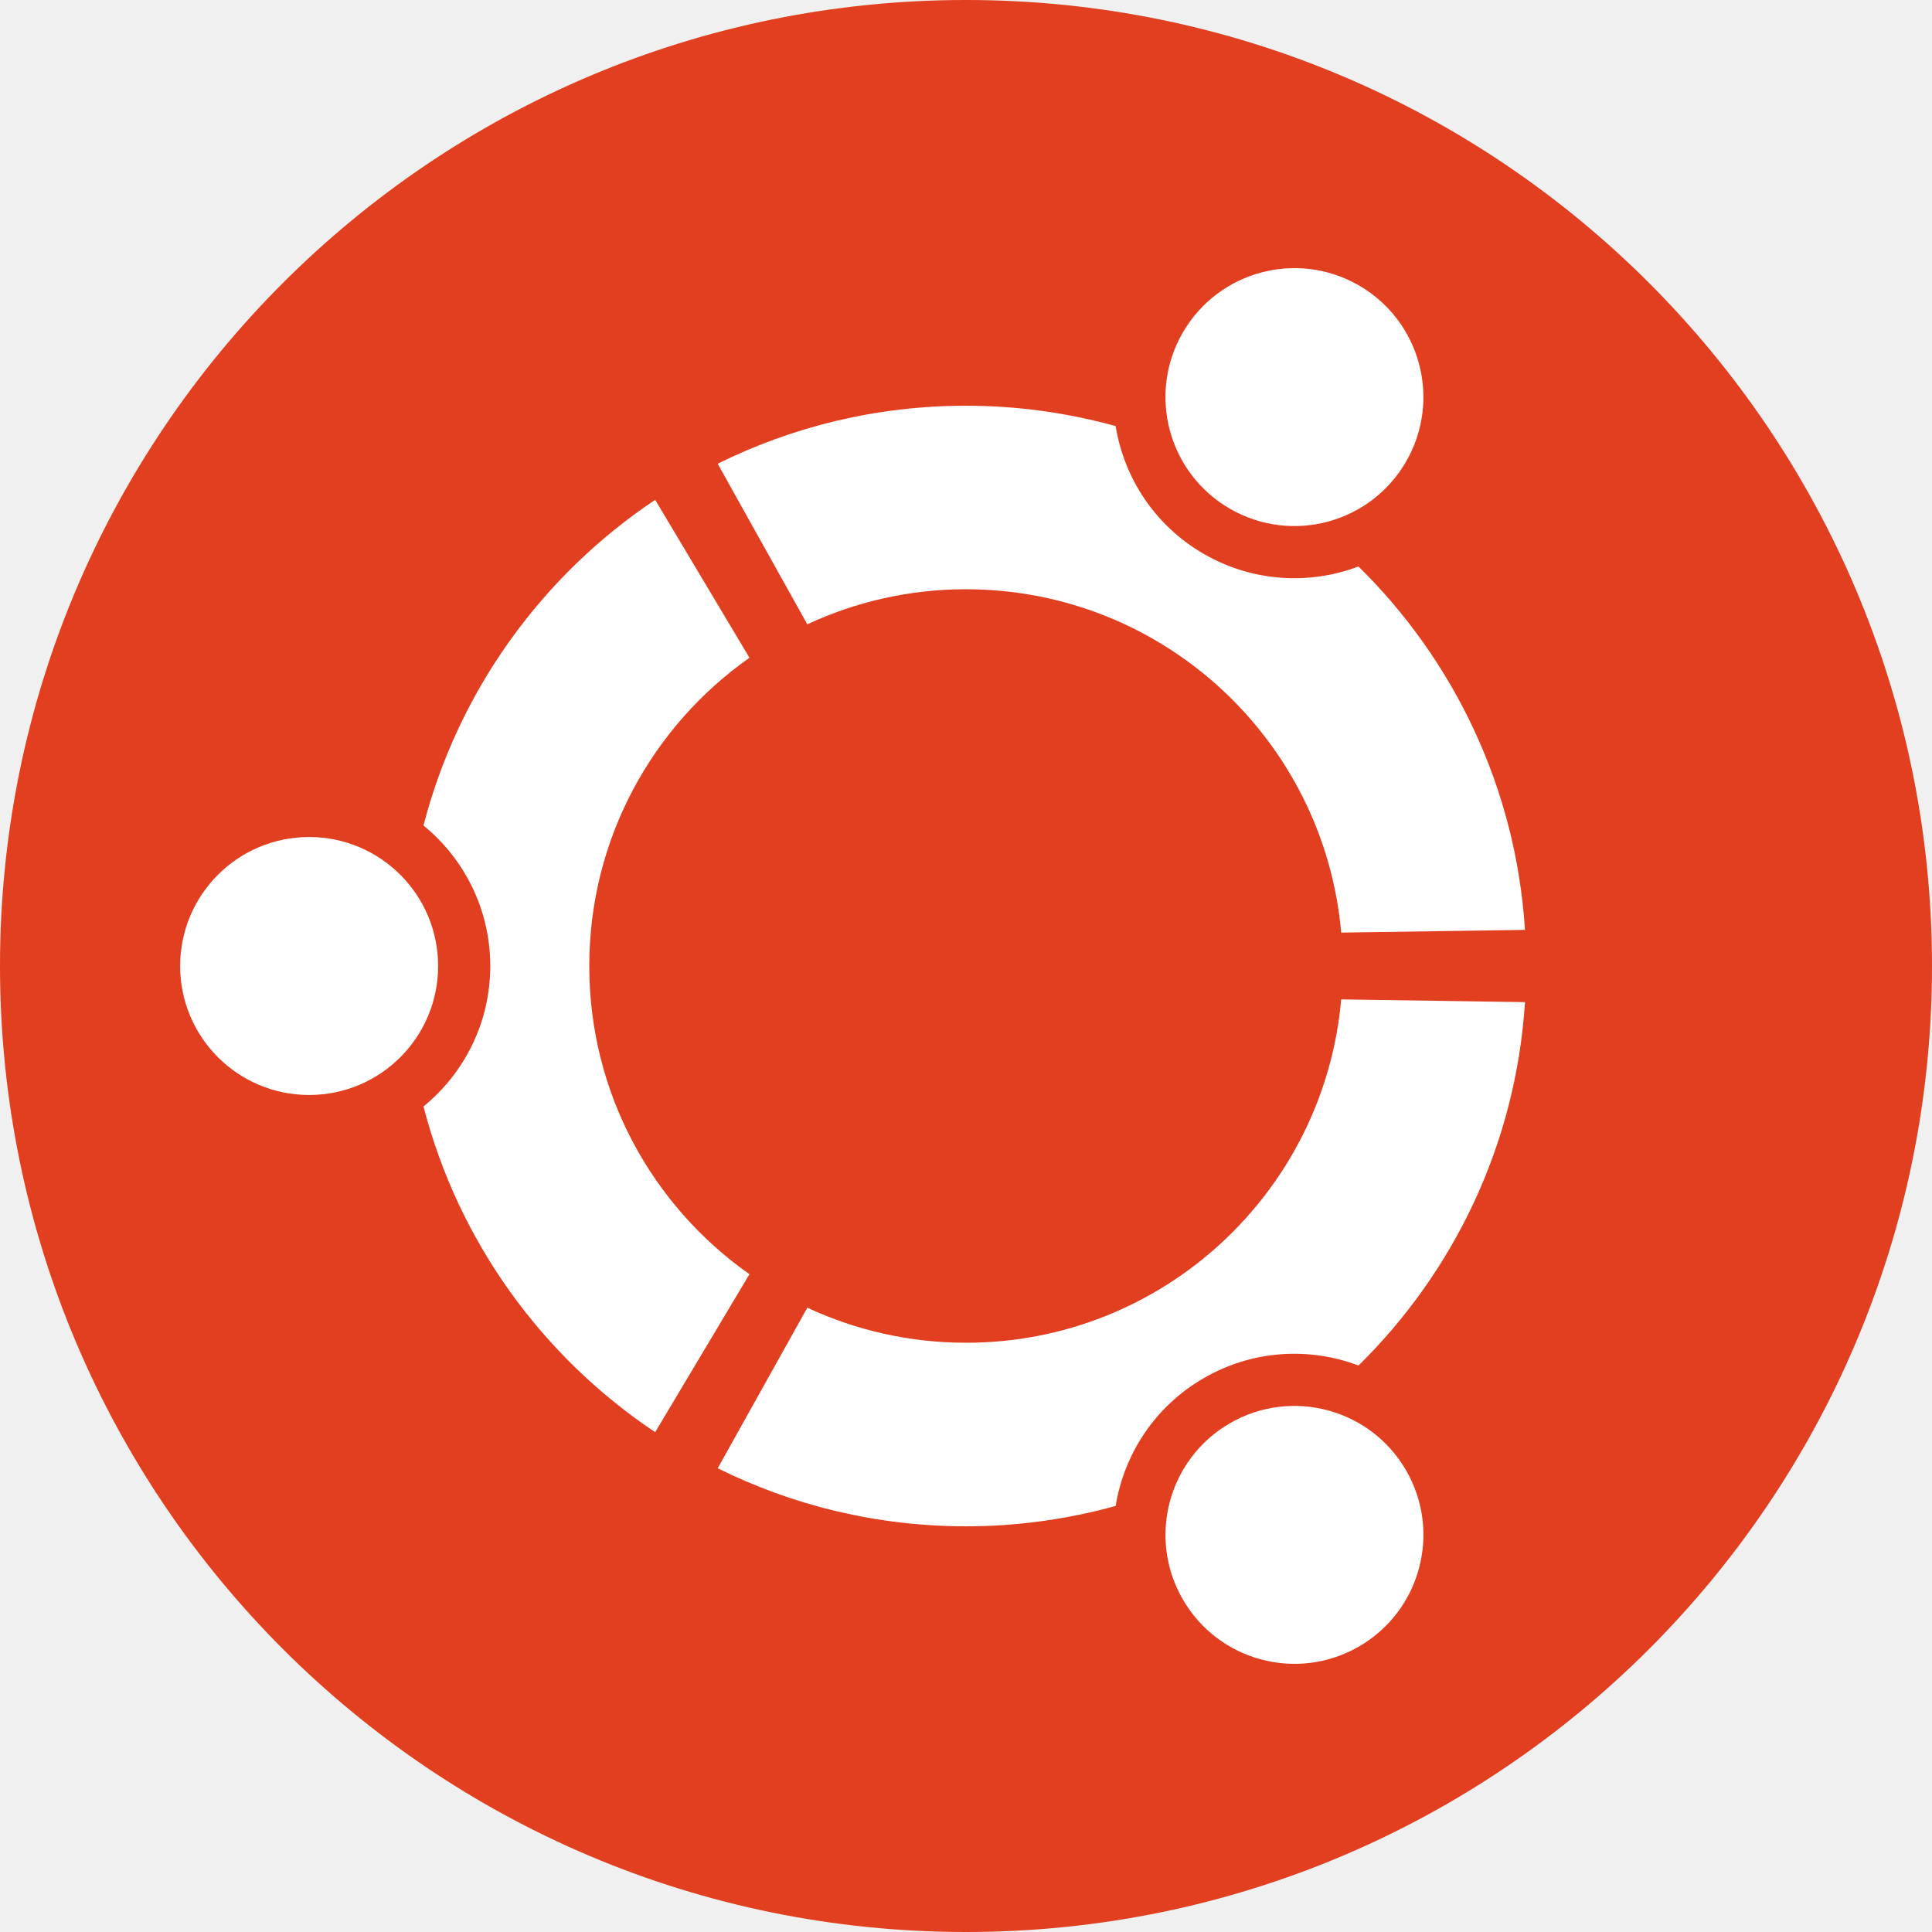
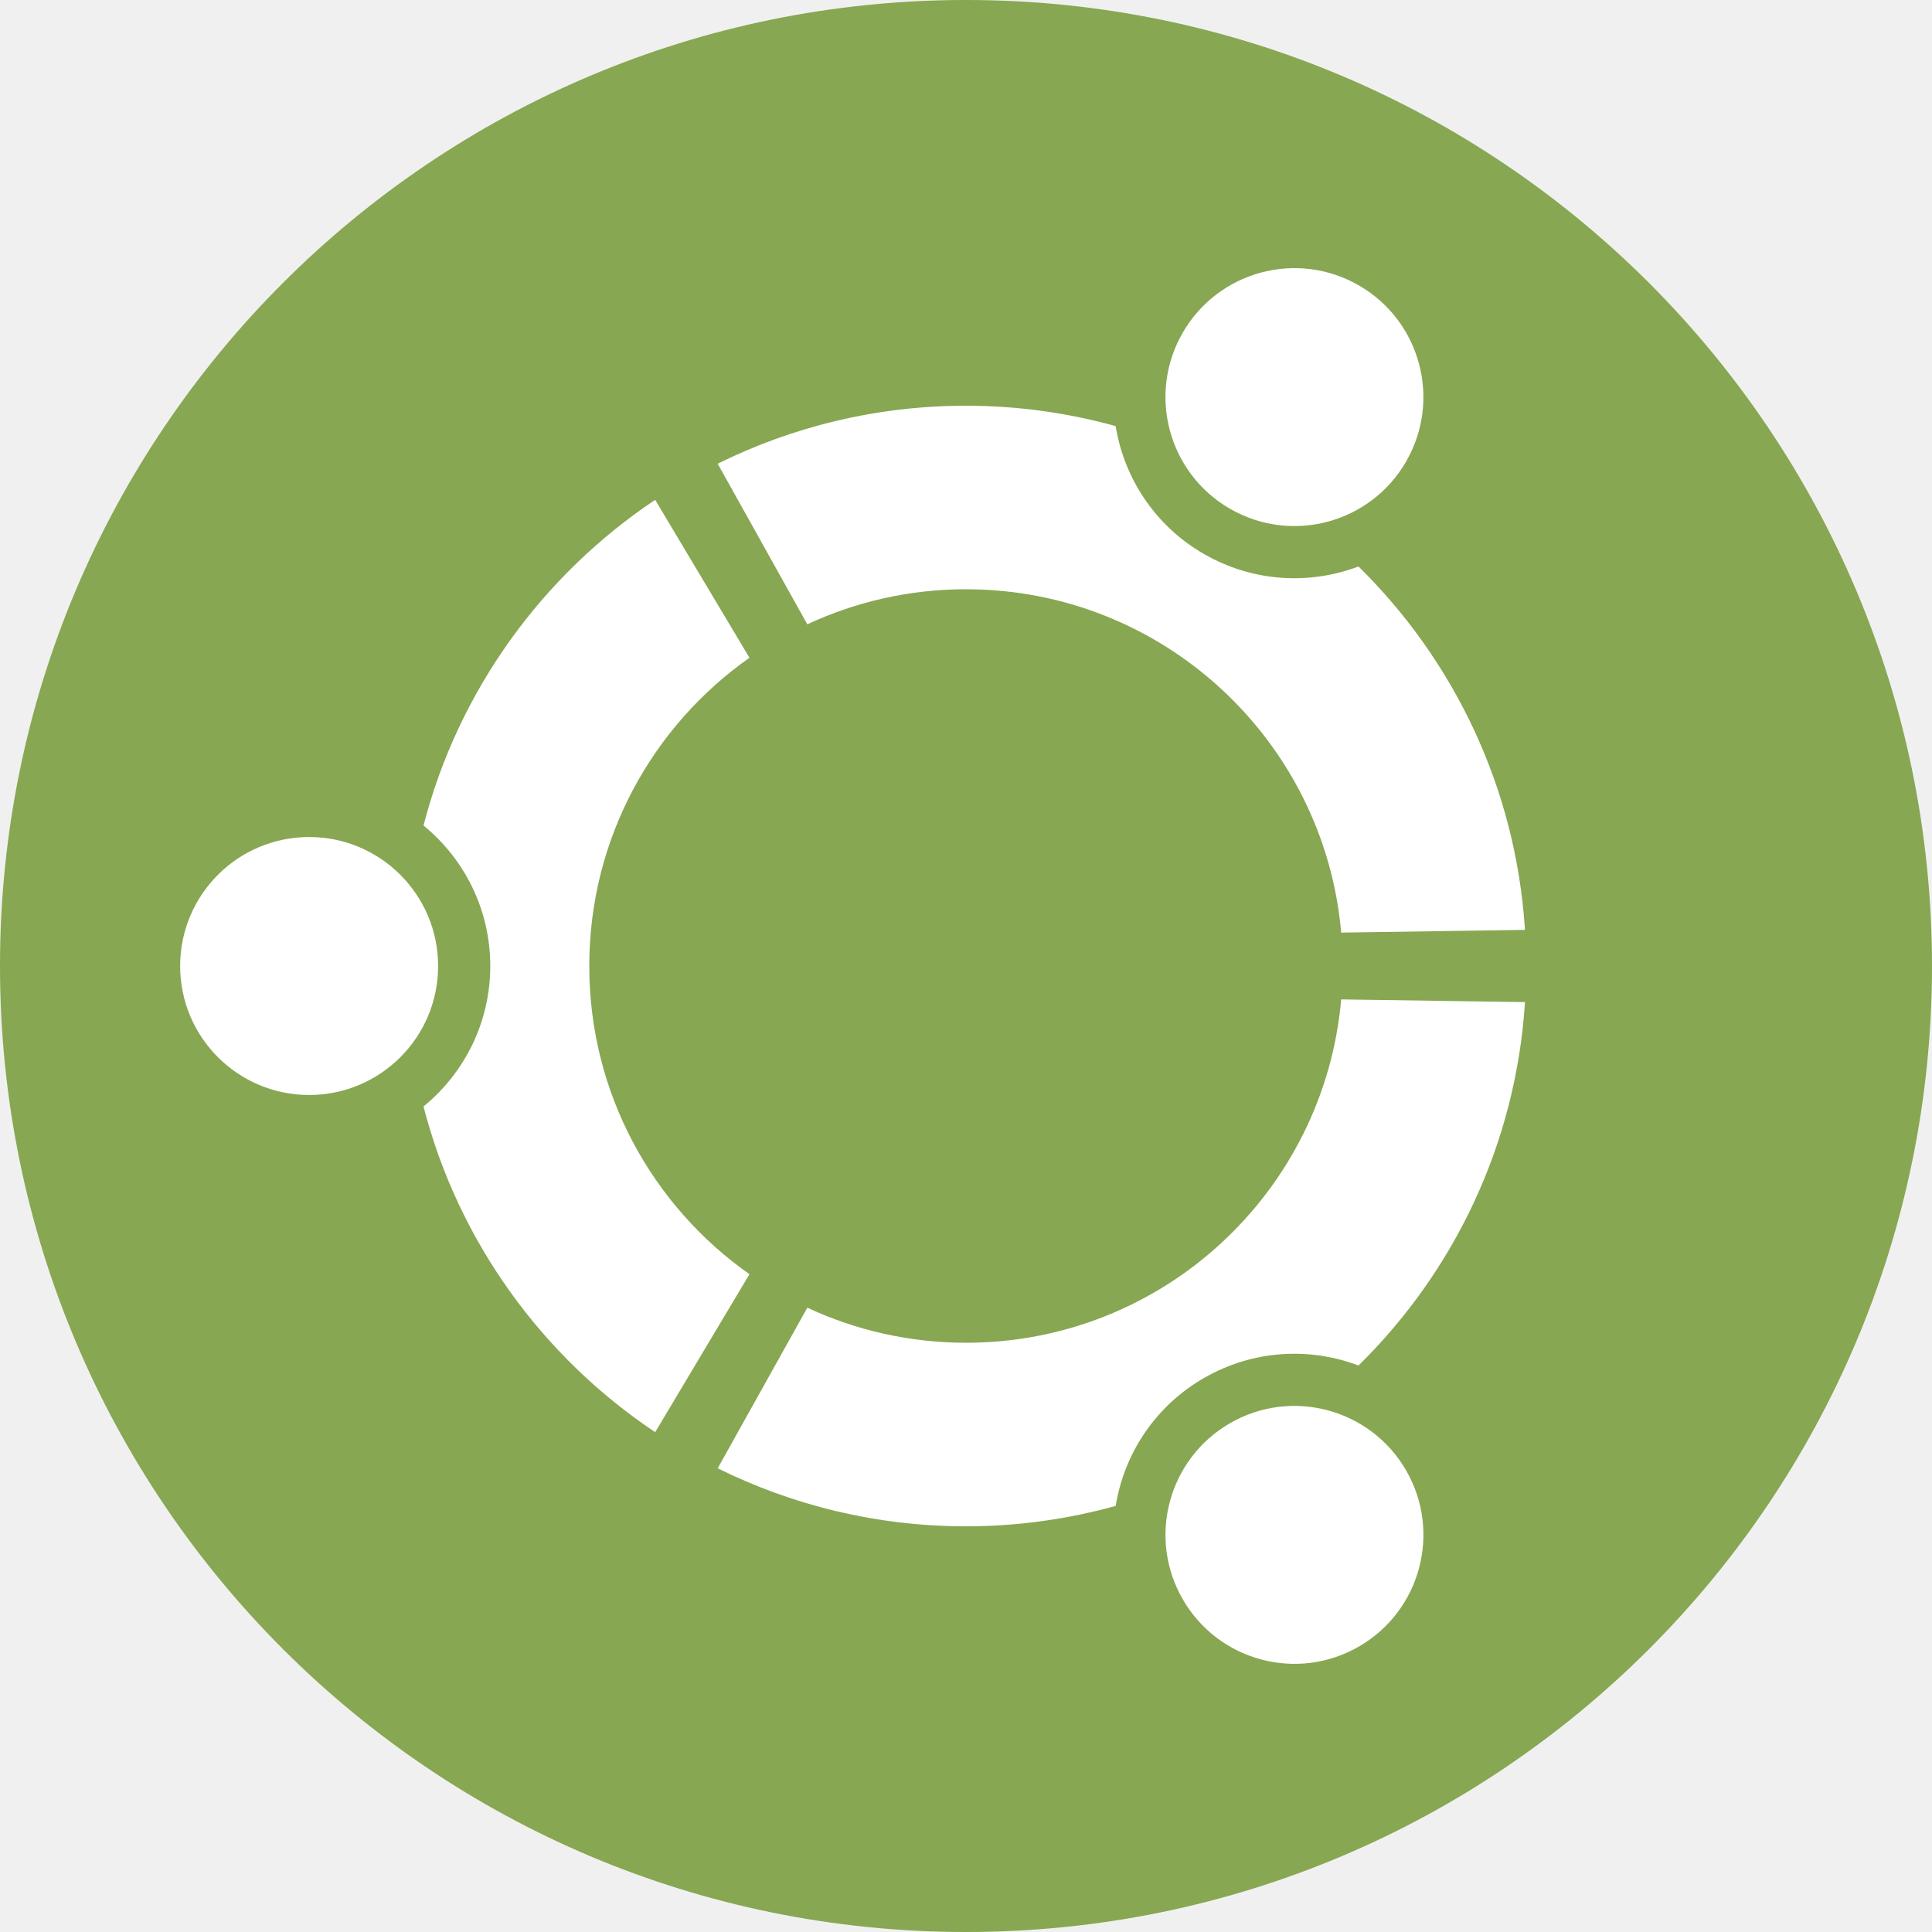
<svg xmlns="http://www.w3.org/2000/svg" id="svg2910" version="1.1" width="22" height="22">
  <defs id="defs2914">
    </defs>
  <g transform="matrix(0.2426855,0,0,-0.2426895,0,22)" id="g2846">
-     <path d="M 90.652,45.325 C 90.652,20.293 70.359,0 45.326,0 20.293,0 0,20.293 0,45.325 c 0,25.033 20.293,45.326 45.326,45.326 25.033,0 45.326,-20.293 45.326,-45.326" style="fill:#e13f20;fill-opacity:1;fill-rule:nonzero;stroke:none" id="path24" />
+     <path d="M 90.652,45.325 C 90.652,20.293 70.359,0 45.326,0 20.293,0 0,20.293 0,45.325 c 0,25.033 20.293,45.326 45.326,45.326 25.033,0 45.326,-20.293 45.326,-45.326" style="fill:#87A752;fill-opacity:1;fill-rule:nonzero;stroke:none" id="path24" />
    <path d="m 57.711,66.78 c 2.895,-1.672 6.594,-0.682 8.264,2.213 1.672,2.894 0.682,6.594 -2.213,8.266 -2.894,1.67 -6.594,0.678 -8.266,-2.217 -1.67,-2.893 -0.678,-6.592 2.215,-8.262 z M 45.326,27.648 c -2.66,0 -5.184,0.592 -7.445,1.645 l -4.205,-7.535 c 3.512,-1.74 7.467,-2.723 11.65,-2.723 2.434,0 4.787,0.338 7.023,0.957 0.395,2.432 1.838,4.67 4.139,6 2.299,1.326 4.955,1.457 7.256,0.588 4.475,4.4 7.387,10.385 7.811,17.051 l -8.625,0.127 C 62.137,34.727 54.56,27.648 45.326,27.648 z m 0,35.354 c 9.234,0 16.811,-7.08 17.605,-16.109 l 8.623,0.127 c -0.424,6.666 -3.336,12.65 -7.811,17.051 -2.301,-0.869 -4.959,-0.736 -7.256,0.588 -2.301,1.328 -3.744,3.568 -4.139,6 -2.236,0.617 -4.59,0.955 -7.023,0.955 -4.184,0 -8.139,-0.983 -11.65,-2.721 l 4.205,-7.535 c 2.262,1.053 4.785,1.645 7.445,1.645 z M 27.65,45.325 c 0,5.981 2.971,11.264 7.516,14.463 l -4.424,7.41 c -5.295,-3.539 -9.234,-8.947 -10.871,-15.281 1.91,-1.559 3.133,-3.932 3.133,-6.592 0,-2.659 -1.223,-5.032 -3.133,-6.59 1.635,-6.336 5.574,-11.744 10.871,-15.283 l 4.424,7.412 c -4.545,3.197 -7.516,8.48 -7.516,14.461 z M 57.713,23.873 c -2.894,-1.672 -3.887,-5.371 -2.215,-8.264 1.67,-2.895 5.369,-3.887 8.264,-2.215 2.894,1.67 3.887,5.369 2.215,8.264 -1.67,2.893 -5.371,3.885 -8.264,2.215 z m -43.207,27.504 c -3.344,0 -6.053,-2.709 -6.053,-6.053 0,-3.342 2.709,-6.051 6.053,-6.051 3.342,0 6.051,2.709 6.051,6.051 0,3.344 -2.709,6.053 -6.051,6.053" style="fill:#ffffff;fill-opacity:1;fill-rule:nonzero;stroke:none" id="path26" />
  </g>
</svg>
